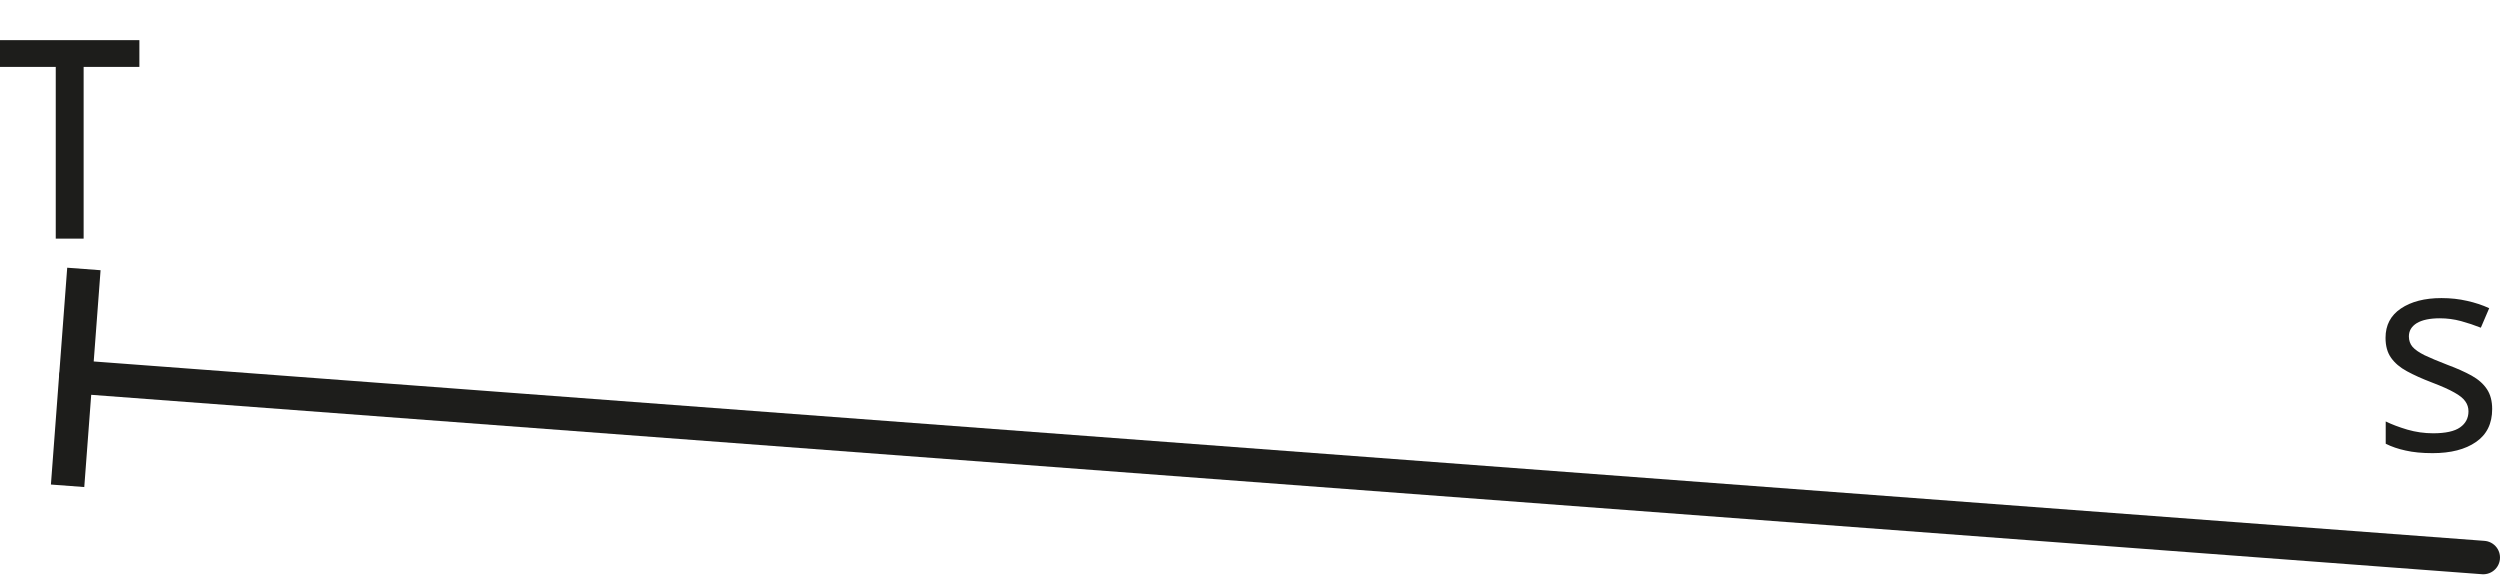
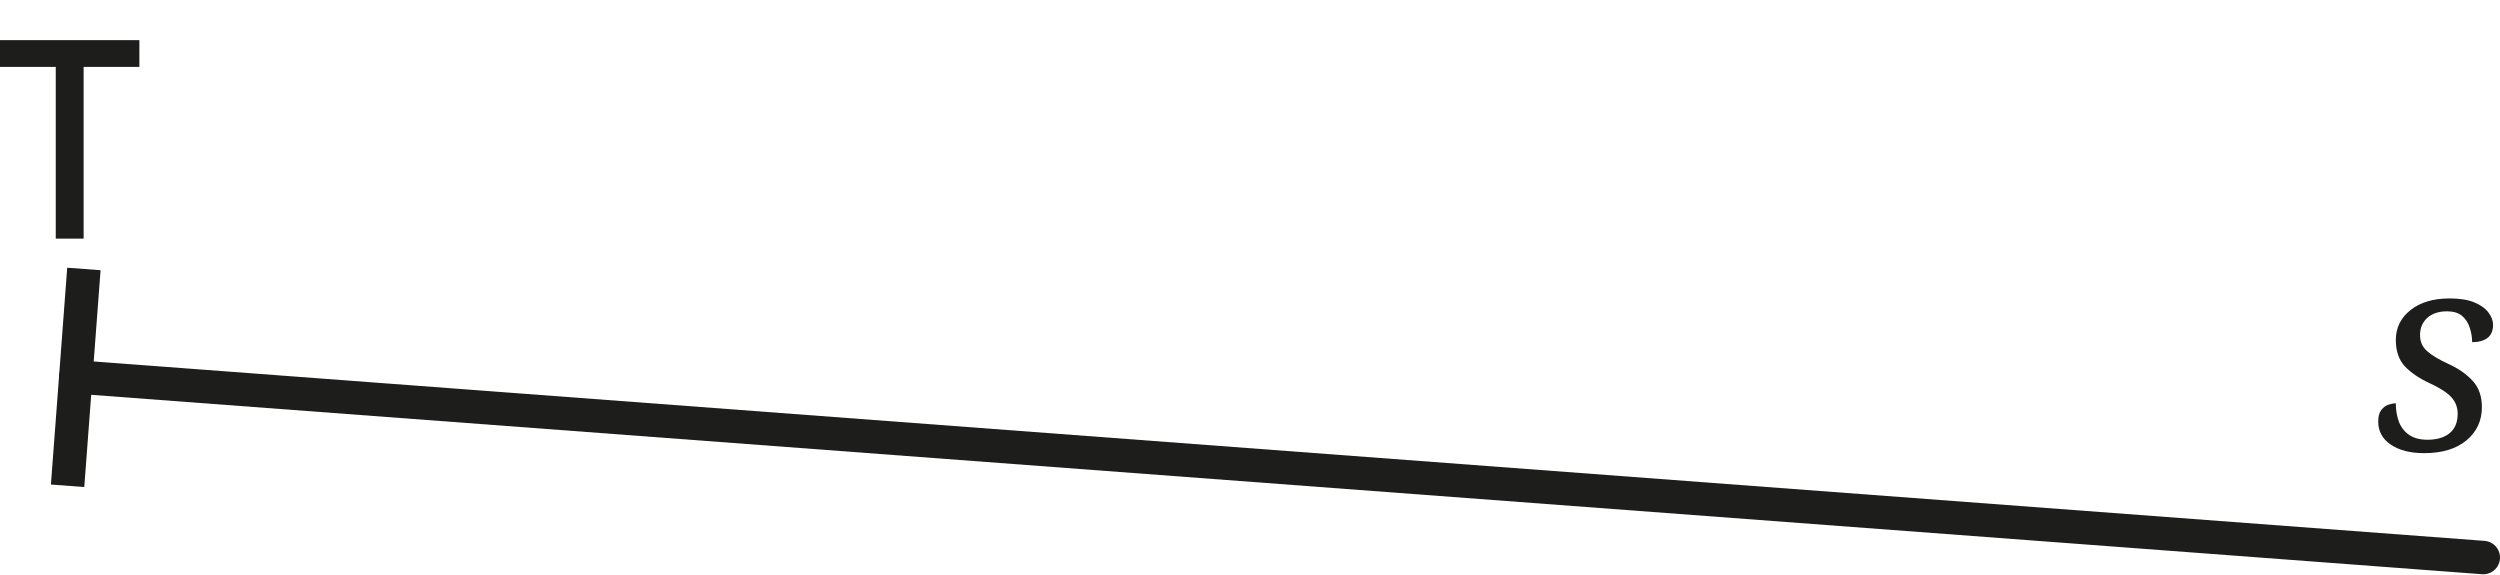
<svg xmlns="http://www.w3.org/2000/svg" version="1.1" id="Calque_1" x="0px" y="0px" viewBox="0 0 224.2 51.5" style="enable-background:new 0 0 224.2 51.5;" xml:space="preserve">
  <style type="text/css">
	.st0{fill:none;stroke:#1D1D1B;stroke-width:3;stroke-linecap:round;stroke-miterlimit:10;}
	.st1{fill:#1D1D1B;}
- 	.st2{font-family:'Cambria-Italic';}
+ 	.st2{font-family:'Cambria'; font-style: italic;}
	.st3{font-size:25px;}
</style>
  <g>
    <g>
      <g>
        <g>
          <line class="st0" x1="6.8" y1="33.8" x2="222.7" y2="50" />
          <g>
            <rect x="-3" y="32.3" transform="matrix(7.497177e-02 -0.9972 0.9972 7.497177e-02 -27.4187 38.0404)" class="st1" width="19.5" height="3" />
          </g>
        </g>
      </g>
      <text transform="matrix(1 0 0 1 212.6539 40.3881)" class="st1 st2 st3">s</text>
    </g>
    <g>
      <g>
        <path class="st1" d="M0,3.6h12.5V6H0V3.6z M5,5.1h2.5v16.3H5V5.1z" />
      </g>
    </g>
  </g>
</svg>
